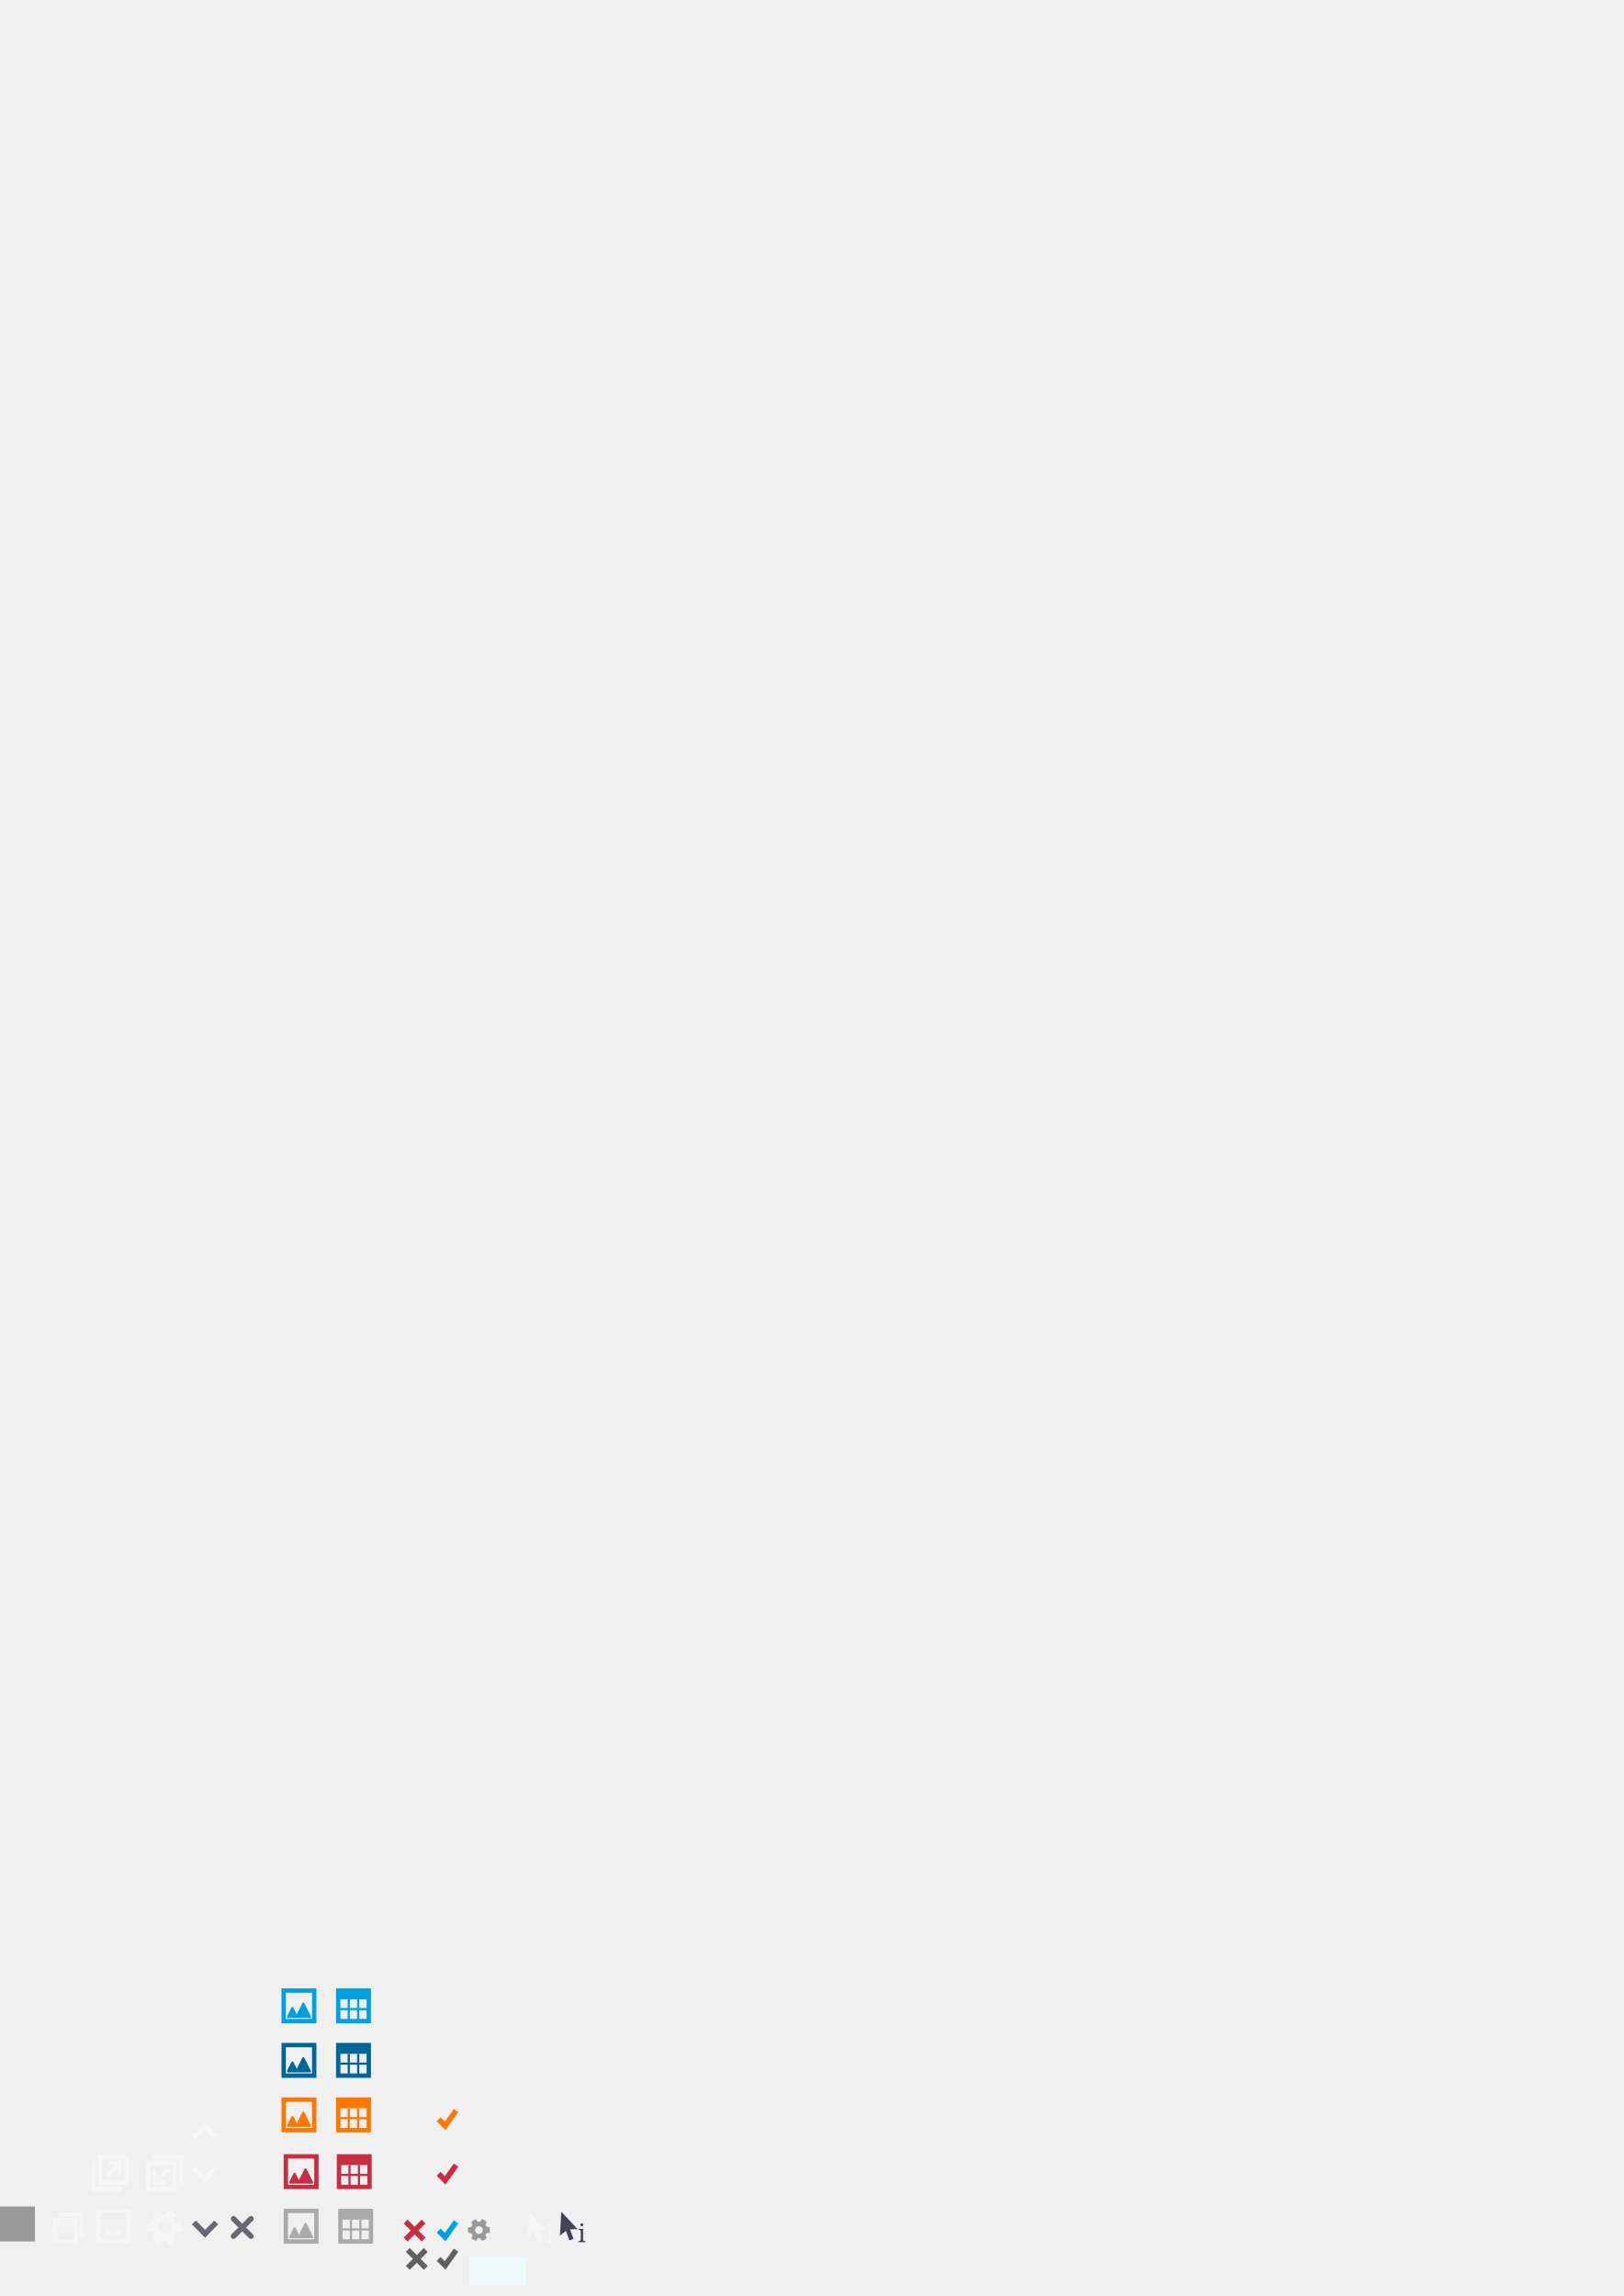
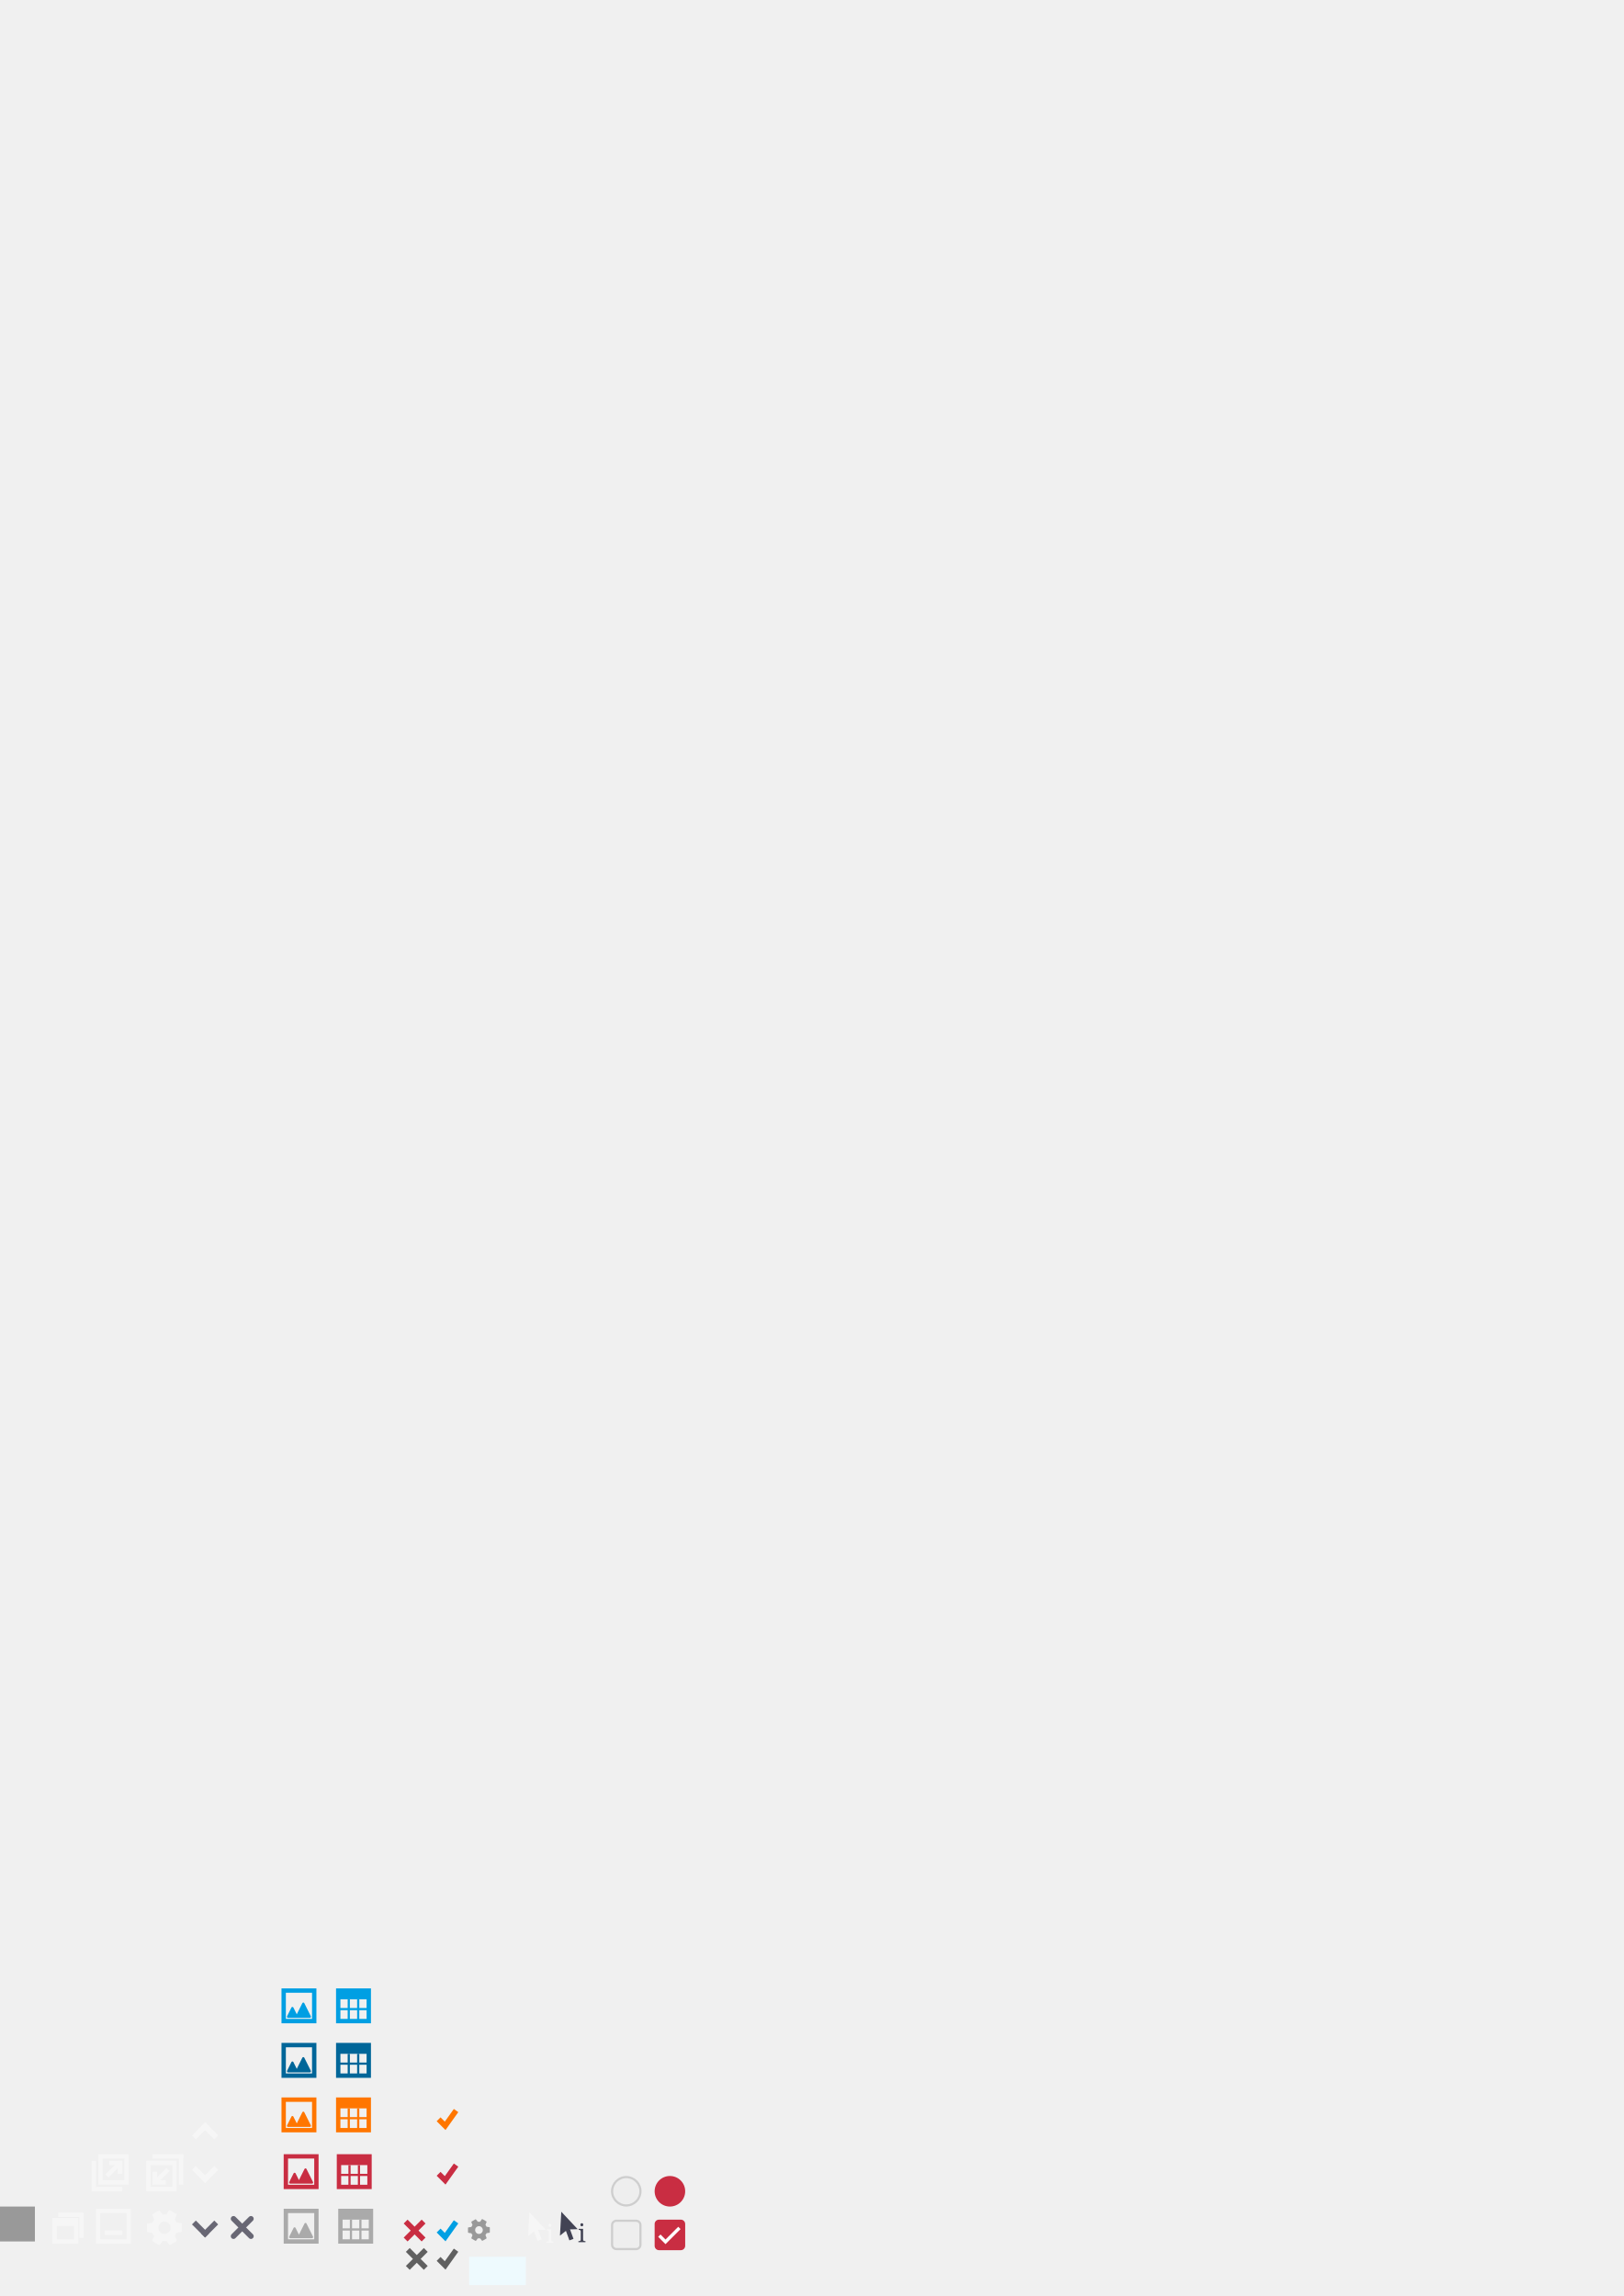
- <svg xmlns="http://www.w3.org/2000/svg" width="210mm" height="297mm" viewBox="0 0 744.094 1052.362" id="svg2" version="1.1">
+ <svg xmlns="http://www.w3.org/2000/svg" xmlns:xlink="http://www.w3.org/1999/xlink" width="210mm" height="297mm" viewBox="0 0 744.094 1052.362" id="svg2" version="1.1">
  <defs id="defs4">
+     <linearGradient id="linearGradient4285">
+       <stop style="stop-color:#cccccc;stop-opacity:1;" offset="0" id="stop4287" />
+       <stop style="stop-color:#cccccc;stop-opacity:0;" offset="1" id="stop4289" />
+     </linearGradient>
    <filter style="color-interpolation-filters:sRGB" id="filter5394">
      <feGaussianBlur stdDeviation="0.898" id="feGaussianBlur5396" />
    </filter>
+     <linearGradient xlink:href="#linearGradient4285" id="linearGradient4291" x1="299.25" y1="1024.362" x2="314.75" y2="1024.362" gradientUnits="userSpaceOnUse" />
  </defs>
  <g id="layer1">
    <g id="g4174" transform="matrix(0.8235294,0,0,0.8125,-54.73501,992.0322)">
      <rect transform="scale(-1,-1)" ry="0" y="-43.483" x="-108.821" height="12" width="12" id="rect4595-4-0-0-8" style="opacity:1;fill:none;fill-opacity:1;stroke:#f6f6f6;stroke-width:2.445;stroke-linecap:round;stroke-linejoin:miter;stroke-miterlimit:4;stroke-dasharray:none;stroke-opacity:1" />
      <path id="path4683-08-4-7" d="m 111.821,41.483 0,-14" style="fill:none;fill-rule:evenodd;stroke:#f6f6f6;stroke-width:2.445;stroke-linecap:butt;stroke-linejoin:miter;stroke-miterlimit:4;stroke-dasharray:none;stroke-opacity:1" />
      <path id="path4683-5-1-9-6" d="m 98.821,28.483 14,0" style="fill:none;fill-rule:evenodd;stroke:#f6f6f6;stroke-width:2.445;stroke-linecap:butt;stroke-linejoin:miter;stroke-miterlimit:4;stroke-dasharray:none;stroke-opacity:1" />
      <path id="path4683-5-1-9-6-2" d="m 95.821,33.483 14,0" style="fill:none;fill-rule:evenodd;stroke:#f6f6f6;stroke-width:2.445;stroke-linecap:butt;stroke-linejoin:miter;stroke-miterlimit:4;stroke-dasharray:none;stroke-opacity:1" />
    </g>
    <g id="g4180" transform="translate(-74.82107,983.8791)">
      <rect transform="scale(-1,-1)" ry="0" y="-43.483" x="-133.821" height="14" width="14" id="rect4595-4-0-0-8-0" style="opacity:1;fill:none;fill-opacity:1;stroke:#f6f6f6;stroke-width:2;stroke-linecap:round;stroke-linejoin:miter;stroke-miterlimit:4;stroke-dasharray:none;stroke-opacity:1" />
      <path id="path4683-5-1-9-6-2-3" d="m 122.821,39.483 8,0" style="fill:none;fill-rule:evenodd;stroke:#f6f6f6;stroke-width:2;stroke-linecap:butt;stroke-linejoin:miter;stroke-miterlimit:4;stroke-dasharray:none;stroke-opacity:1" />
    </g>
    <g id="Page-1" style="fill:#f6f6f6;fill-rule:evenodd;stroke:none;stroke-width:1" transform="matrix(0,-0.8161218,0.8040201,0,67.34673,1029.239)">
      <g transform="translate(-464,-380)" id="Core" style="fill:#f6f6f6">
        <g transform="translate(464,380)" id="settings" style="fill:#f6f6f6">
          <path id="Shape" d="m 17.4,11 c 0,-0.3 0.1,-0.6 0.1,-1 0,-0.4 0,-0.7 -0.1,-1 l 2.1,-1.7 c 0.2,-0.2 0.2,-0.4 0.1,-0.6 l -2,-3.5 C 17.5,3.1 17.3,3 17,3.1 l -2.5,1 C 14,3.7 13.4,3.4 12.8,3.1 L 12.4,0.5 C 12.5,0.2 12.2,0 12,0 L 8,0 C 7.8,0 7.5,0.2 7.5,0.4 L 7.1,3.1 C 6.5,3.3 6,3.7 5.4,4.1 L 3,3.1 C 2.7,3 2.5,3.1 2.3,3.3 l -2,3.5 c -0.1,0.1 0,0.4 0.2,0.6 L 2.6,9 c 0,0.3 -0.1,0.6 -0.1,1 0,0.4 0,0.7 0.1,1 l -2.1,1.7 c -0.2,0.2 -0.2,0.4 -0.1,0.6 l 2,3.5 C 2.5,16.9 2.7,17 3,16.9 l 2.5,-1 c 0.5,0.4 1.1,0.7 1.7,1 l 0.4,2.6 c 0,0.2 0.2,0.4 0.5,0.4 l 4,0 c 0.2,0 0.5,-0.2 0.5,-0.4 L 13,16.9 c 0.6,-0.3 1.2,-0.6 1.7,-1 l 2.5,1 c 0.2,0.1 0.5,0 0.6,-0.2 l 2,-3.5 c 0.1,-0.2 0.1,-0.5 -0.1,-0.6 l -2.3,-1.6 0,0 z M 10,13.5 C 8.1,13.5 6.5,11.9 6.5,10 6.5,8.1 8.1,6.5 10,6.5 c 1.9,0 3.5,1.6 3.5,3.5 0,1.9 -1.6,3.5 -3.5,3.5 l 0,0 z" style="fill:#f6f6f6" />
        </g>
      </g>
    </g>
    <rect style="opacity:1;fill:#999999;fill-opacity:1;stroke:none;stroke-width:2;stroke-linecap:square;stroke-linejoin:miter;stroke-miterlimit:4;stroke-dasharray:none;stroke-dashoffset:0;stroke-opacity:1" id="rect4160" width="16" height="16" x="0" y="1011.362" />
    <g id="g4850" transform="matrix(-0.7071068,-0.7071068,-0.7071068,0.7071068,950.5379,695.0754)">
      <path id="path4683-0-9-0-4-2-4" d="m 373.25,839.362 0,-8.485" style="fill:none;fill-rule:evenodd;stroke:#686774;stroke-width:2.5;stroke-linecap:butt;stroke-linejoin:miter;stroke-miterlimit:4;stroke-dasharray:none;stroke-opacity:1" />
      <path id="path4683-0-9-0-4-2-4-2" d="m 372,838.112 8.485,0" style="fill:none;fill-rule:evenodd;stroke:#686774;stroke-width:2.5;stroke-linecap:butt;stroke-linejoin:miter;stroke-miterlimit:4;stroke-dasharray:none;stroke-opacity:1" />
    </g>
    <g id="g4808" transform="translate(-209.9896,210.7945)">
      <path id="path4683-0-9-0-4-2" d="m 317,806.162 8,8" style="fill:none;fill-rule:evenodd;stroke:#686774;stroke-width:2.5;stroke-linecap:round;stroke-linejoin:miter;stroke-miterlimit:4;stroke-dasharray:none;stroke-opacity:1" />
      <path id="path4683-0-9-0-4-2-3" d="m 325,806.162 -8,8" style="fill:none;fill-rule:evenodd;stroke:#686774;stroke-width:2.5;stroke-linecap:round;stroke-linejoin:miter;stroke-miterlimit:4;stroke-dasharray:none;stroke-opacity:1" />
    </g>
    <rect style="opacity:1;fill:none;fill-opacity:1;stroke:#aaaaaa;stroke-width:2;stroke-linecap:round;stroke-linejoin:miter;stroke-miterlimit:4;stroke-dasharray:none;stroke-opacity:1" id="rect4595-4-0-0-8-0-5" width="14" height="14" x="-145" y="-1027.362" ry="0" transform="scale(-1,-1)" />
    <path style="fill:#aaaaaa;fill-rule:evenodd;stroke:#aaaaaa;stroke-width:1px;stroke-linecap:butt;stroke-linejoin:round;stroke-opacity:1" d="m 133,1025.362 2,-4 2,4 3,-6 3,6 z" id="path4176" />
    <rect style="opacity:1;fill:none;fill-opacity:1;stroke:#c92d42;stroke-width:2;stroke-linecap:round;stroke-linejoin:miter;stroke-miterlimit:4;stroke-dasharray:none;stroke-opacity:1" id="rect4595-4-0-0-8-0-5-3" width="14" height="14" x="-145" y="-1002.362" ry="0" transform="scale(-1,-1)" />
    <path style="fill:#c92d42;fill-rule:evenodd;stroke:#c92d42;stroke-width:1px;stroke-linecap:butt;stroke-linejoin:round;stroke-opacity:1" d="m 133,1000.362 2,-4 2,4 3,-6 3,6 z" id="path4176-0" />
    <rect style="opacity:1;fill:none;fill-opacity:1;stroke:#c92d42;stroke-width:2;stroke-linecap:round;stroke-linejoin:miter;stroke-miterlimit:4;stroke-dasharray:none;stroke-opacity:1" id="rect4595-4-0-0-8-0-5-1" width="14" height="14" x="-169.34" y="-1002.362" ry="0" transform="scale(-1,-1)" />
    <path style="fill:none;fill-rule:evenodd;stroke:#c92d42;stroke-width:1px;stroke-linecap:butt;stroke-linejoin:miter;stroke-opacity:1" d="m 155.34,996.862 14,0" id="path4214-3" />
    <rect style="opacity:1;fill:#c92d42;fill-opacity:1;stroke:none;stroke-width:1;stroke-linecap:butt;stroke-linejoin:round;stroke-miterlimit:4;stroke-dasharray:none;stroke-dashoffset:0;stroke-opacity:1" id="rect4246" width="14" height="4" x="155.34" y="988.362" />
    <path style="fill:none;fill-rule:evenodd;stroke:#c92d42;stroke-width:1px;stroke-linecap:butt;stroke-linejoin:miter;stroke-opacity:1" d="m 160.17,1002.362 0,-10" id="path4214-3-7" />
    <path style="fill:none;fill-rule:evenodd;stroke:#c92d42;stroke-width:1px;stroke-linecap:butt;stroke-linejoin:miter;stroke-opacity:1" d="m 164.5,1002.362 0,-10" id="path4214-3-7-9" />
    <rect style="opacity:1;fill:none;fill-opacity:1;stroke:#aaaaaa;stroke-width:2;stroke-linecap:round;stroke-linejoin:miter;stroke-miterlimit:4;stroke-dasharray:none;stroke-opacity:1" id="rect4595-4-0-0-8-0-5-1-8" width="14" height="14" x="-170" y="-1027.362" ry="0" transform="scale(-1,-1)" />
    <path style="fill:none;fill-rule:evenodd;stroke:#aaaaaa;stroke-width:1px;stroke-linecap:butt;stroke-linejoin:miter;stroke-opacity:1" d="m 156,1021.862 14,0" id="path4214-3-3" />
    <rect style="opacity:1;fill:#aaaaaa;fill-opacity:1;stroke:none;stroke-width:1;stroke-linecap:butt;stroke-linejoin:round;stroke-miterlimit:4;stroke-dasharray:none;stroke-dashoffset:0;stroke-opacity:1" id="rect4246-1" width="14" height="4" x="156" y="1013.362" />
    <path style="fill:none;fill-rule:evenodd;stroke:#aaaaaa;stroke-width:1px;stroke-linecap:butt;stroke-linejoin:miter;stroke-opacity:1" d="m 160.83,1027.362 0,-10" id="path4214-3-7-7" />
    <path style="fill:none;fill-rule:evenodd;stroke:#aaaaaa;stroke-width:1px;stroke-linecap:butt;stroke-linejoin:miter;stroke-opacity:1" d="m 165.16,1027.362 0,-10" id="path4214-3-7-9-1" />
    <rect style="opacity:1;fill:none;fill-opacity:1;stroke:#ff7600;stroke-width:2;stroke-linecap:round;stroke-linejoin:miter;stroke-miterlimit:4;stroke-dasharray:none;stroke-opacity:1" id="rect4595-4-0-0-8-0-5-3-4" width="14" height="14" x="-144" y="-976.362" ry="0" transform="scale(-1,-1)" />
    <path style="fill:#ff7600;fill-rule:evenodd;stroke:#ff7600;stroke-width:1px;stroke-linecap:butt;stroke-linejoin:round;stroke-opacity:1" d="m 132,974.362 2,-4 2,4 3,-6 3,6 z" id="path4176-0-8" />
    <rect style="opacity:1;fill:none;fill-opacity:1;stroke:#ff7600;stroke-width:2;stroke-linecap:round;stroke-linejoin:miter;stroke-miterlimit:4;stroke-dasharray:none;stroke-opacity:1" id="rect4595-4-0-0-8-0-5-1-6" width="14" height="14" x="-169" y="-976.362" ry="0" transform="scale(-1,-1)" />
    <path style="fill:none;fill-rule:evenodd;stroke:#ff7600;stroke-width:1px;stroke-linecap:butt;stroke-linejoin:miter;stroke-opacity:1" d="m 155,970.862 14,0" id="path4214-3-4" />
    <rect style="opacity:1;fill:#ff7600;fill-opacity:1;stroke:none;stroke-width:1;stroke-linecap:butt;stroke-linejoin:round;stroke-miterlimit:4;stroke-dasharray:none;stroke-dashoffset:0;stroke-opacity:1" id="rect4246-6" width="14" height="4" x="155" y="962.362" />
    <path style="fill:none;fill-rule:evenodd;stroke:#ff7600;stroke-width:1px;stroke-linecap:butt;stroke-linejoin:miter;stroke-opacity:1" d="m 159.83,976.362 0,-10" id="path4214-3-7-5" />
    <path style="fill:none;fill-rule:evenodd;stroke:#ff7600;stroke-width:1px;stroke-linecap:butt;stroke-linejoin:miter;stroke-opacity:1" d="m 164.16,976.362 0,-10" id="path4214-3-7-9-15" />
    <rect style="opacity:1;fill:none;fill-opacity:1;stroke:#006699;stroke-width:2;stroke-linecap:round;stroke-linejoin:miter;stroke-miterlimit:4;stroke-dasharray:none;stroke-opacity:1" id="rect4595-4-0-0-8-0-5-3-4-2" width="14" height="14" x="-144" y="-951.362" ry="0" transform="scale(-1,-1)" />
    <path style="fill:#006699;fill-rule:evenodd;stroke:#006699;stroke-width:1px;stroke-linecap:butt;stroke-linejoin:round;stroke-opacity:1" d="m 132,949.362 2,-4 2,4 3,-6 3,6 z" id="path4176-0-8-2" />
    <rect style="opacity:1;fill:none;fill-opacity:1;stroke:#006699;stroke-width:2;stroke-linecap:round;stroke-linejoin:miter;stroke-miterlimit:4;stroke-dasharray:none;stroke-opacity:1" id="rect4595-4-0-0-8-0-5-1-6-8" width="14" height="14" x="-169" y="-951.362" ry="0" transform="scale(-1,-1)" />
    <path style="fill:none;fill-rule:evenodd;stroke:#006699;stroke-width:1px;stroke-linecap:butt;stroke-linejoin:miter;stroke-opacity:1" d="m 155,945.862 14,0" id="path4214-3-4-1" />
    <rect style="opacity:1;fill:#006699;fill-opacity:1;stroke:none;stroke-width:1;stroke-linecap:butt;stroke-linejoin:round;stroke-miterlimit:4;stroke-dasharray:none;stroke-dashoffset:0;stroke-opacity:1" id="rect4246-6-7" width="14" height="4" x="155" y="937.362" />
    <path style="fill:none;fill-rule:evenodd;stroke:#006699;stroke-width:1px;stroke-linecap:butt;stroke-linejoin:miter;stroke-opacity:1" d="m 159.83,951.362 0,-10" id="path4214-3-7-5-1" />
    <path style="fill:none;fill-rule:evenodd;stroke:#006699;stroke-width:1px;stroke-linecap:butt;stroke-linejoin:miter;stroke-opacity:1" d="m 164.16,951.362 0,-10" id="path4214-3-7-9-15-0" />
    <rect style="opacity:1;fill:none;fill-opacity:1;stroke:#009fe3;stroke-width:2;stroke-linecap:round;stroke-linejoin:miter;stroke-miterlimit:4;stroke-dasharray:none;stroke-opacity:1" id="rect4595-4-0-0-8-0-5-3-4-2-7" width="14" height="14" x="-144" y="-926.362" ry="0" transform="scale(-1,-1)" />
    <path style="fill:#009fe3;fill-rule:evenodd;stroke:#009fe3;stroke-width:1px;stroke-linecap:butt;stroke-linejoin:round;stroke-opacity:1" d="m 132,924.362 2,-4 2,4 3,-6 3,6 z" id="path4176-0-8-2-4" />
    <rect style="opacity:1;fill:none;fill-opacity:1;stroke:#009fe3;stroke-width:2;stroke-linecap:round;stroke-linejoin:miter;stroke-miterlimit:4;stroke-dasharray:none;stroke-opacity:1" id="rect4595-4-0-0-8-0-5-1-6-8-7" width="14" height="14" x="-169" y="-926.362" ry="0" transform="scale(-1,-1)" />
    <path style="fill:none;fill-rule:evenodd;stroke:#009fe3;stroke-width:1px;stroke-linecap:butt;stroke-linejoin:miter;stroke-opacity:1" d="m 155,920.862 14,0" id="path4214-3-4-1-5" />
    <rect style="opacity:1;fill:#009fe3;fill-opacity:1;stroke:none;stroke-width:1;stroke-linecap:butt;stroke-linejoin:round;stroke-miterlimit:4;stroke-dasharray:none;stroke-dashoffset:0;stroke-opacity:1" id="rect4246-6-7-6" width="14" height="4" x="155" y="912.362" />
    <path style="fill:none;fill-rule:evenodd;stroke:#009fe3;stroke-width:1px;stroke-linecap:butt;stroke-linejoin:miter;stroke-opacity:1" d="m 159.83,926.362 0,-10" id="path4214-3-7-5-1-6" />
    <path style="fill:none;fill-rule:evenodd;stroke:#009fe3;stroke-width:1px;stroke-linecap:butt;stroke-linejoin:miter;stroke-opacity:1" d="m 164.16,926.362 0,-10" id="path4214-3-7-9-15-0-6" />
    <path style="fill:none;fill-rule:evenodd;stroke:#c92d42;stroke-width:2.5;stroke-linecap:square;stroke-linejoin:miter;stroke-miterlimit:4;stroke-dasharray:none;stroke-opacity:1" d="m 186.768,1019.13 6.464,6.465" id="path4683-0-9-0-4-2-5" />
    <path style="fill:none;fill-rule:evenodd;stroke:#c92d42;stroke-width:2.5;stroke-linecap:square;stroke-linejoin:miter;stroke-miterlimit:4;stroke-dasharray:none;stroke-opacity:1" d="m 193.232,1019.13 -6.464,6.465" id="path4683-0-9-0-4-2-3-3" />
    <path style="fill:none;fill-rule:evenodd;stroke:#009fe3;stroke-width:2.5;stroke-linecap:butt;stroke-linejoin:miter;stroke-miterlimit:4;stroke-dasharray:none;stroke-opacity:1" d="m 201,1022.362 3,3 5,-7" id="path4211" />
    <g id="Page-1-9" style="fill:#dddddd;fill-rule:evenodd;stroke:none;stroke-width:1;stroke-opacity:1;fill-opacity:1" transform="matrix(0,-0.5100762,0.5025126,0,214.4724,1027.237)">
      <g transform="translate(-464,-380)" id="Core-8" style="fill:#dddddd;stroke:none;stroke-opacity:1;fill-opacity:1">
        <g transform="translate(464,380)" id="settings-8" style="fill:#dddddd;stroke:none;stroke-opacity:1;fill-opacity:1">
          <path id="Shape-2" d="m 17.4,11 c 0,-0.3 0.1,-0.6 0.1,-1 0,-0.4 0,-0.7 -0.1,-1 l 2.1,-1.7 c 0.2,-0.2 0.2,-0.4 0.1,-0.6 l -2,-3.5 C 17.5,3.1 17.3,3 17,3.1 l -2.5,1 C 14,3.7 13.4,3.4 12.8,3.1 L 12.4,0.5 C 12.5,0.2 12.2,0 12,0 L 8,0 C 7.8,0 7.5,0.2 7.5,0.4 L 7.1,3.1 C 6.5,3.3 6,3.7 5.4,4.1 L 3,3.1 C 2.7,3 2.5,3.1 2.3,3.3 l -2,3.5 c -0.1,0.1 0,0.4 0.2,0.6 L 2.6,9 c 0,0.3 -0.1,0.6 -0.1,1 0,0.4 0,0.7 0.1,1 l -2.1,1.7 c -0.2,0.2 -0.2,0.4 -0.1,0.6 l 2,3.5 C 2.5,16.9 2.7,17 3,16.9 l 2.5,-1 c 0.5,0.4 1.1,0.7 1.7,1 l 0.4,2.6 c 0,0.2 0.2,0.4 0.5,0.4 l 4,0 c 0.2,0 0.5,-0.2 0.5,-0.4 L 13,16.9 c 0.6,-0.3 1.2,-0.6 1.7,-1 l 2.5,1 c 0.2,0.1 0.5,0 0.6,-0.2 l 2,-3.5 c 0.1,-0.2 0.1,-0.5 -0.1,-0.6 l -2.3,-1.6 0,0 z M 10,13.5 C 8.1,13.5 6.5,11.9 6.5,10 6.5,8.1 8.1,6.5 10,6.5 c 1.9,0 3.5,1.6 3.5,3.5 0,1.9 -1.6,3.5 -3.5,3.5 l 0,0 z" style="fill:#999999;stroke:none;stroke-opacity:1;fill-opacity:1" />
        </g>
      </g>
    </g>
    <rect style="opacity:1;fill:#eefafe;fill-opacity:1;stroke:none;stroke-width:2.5;stroke-linecap:square;stroke-linejoin:miter;stroke-miterlimit:4;stroke-dasharray:none;stroke-dashoffset:0;stroke-opacity:1" id="rect4237" width="26" height="13" x="215" y="1034.362" />
    <path style="fill:#f6f6f6;fill-rule:evenodd;stroke:#f6f6f6;stroke-width:1px;stroke-linecap:butt;stroke-linejoin:miter;stroke-opacity:1" d="m 245.375,1021.584 -2.827,2.243 0.485,-8.675 5.949,6.334 -3.607,0.098" id="path4200" />
    <text xml:space="preserve" style="font-style:normal;font-weight:normal;font-size:14.262px;line-height:125%;font-family:sans-serif;letter-spacing:0px;word-spacing:0px;fill:#f6f6f6;fill-opacity:1;stroke:none;stroke-width:1px;stroke-linecap:butt;stroke-linejoin:miter;stroke-opacity:1" x="250.139" y="1028.045" id="text4206" transform="scale(1.000123,0.9998772)">
      <tspan id="tspan4208" x="250.139" y="1028.045" style="font-style:normal;font-variant:normal;font-weight:normal;font-stretch:normal;font-size:11.431px;font-family:Elephant;-inkscape-font-specification:Elephant;fill:#f6f6f6">i</tspan>
    </text>
    <path style="fill:#f6f6f6;fill-rule:evenodd;stroke:#f6f6f6;stroke-width:2;stroke-linecap:butt;stroke-linejoin:miter;stroke-miterlimit:4;stroke-dasharray:none;stroke-opacity:1" d="m 244.75,1019.865 2.501,6.878" id="path4212" />
    <path style="fill:#424354;fill-rule:evenodd;stroke:#424354;stroke-width:1px;stroke-linecap:butt;stroke-linejoin:miter;stroke-opacity:1" d="m 260,1021.362 -2.827,2.243 0.485,-8.675 5.949,6.334 -3.607,0.098" id="path4200-7" />
    <text xml:space="preserve" style="font-style:normal;font-weight:normal;font-size:14.262px;line-height:125%;font-family:sans-serif;letter-spacing:0px;word-spacing:0px;fill:#424354;fill-opacity:1;stroke:none;stroke-width:1px;stroke-linecap:butt;stroke-linejoin:miter;stroke-opacity:1;" x="264.762" y="1027.823" id="text4206-0" transform="scale(1.000123,0.9998772)">
      <tspan id="tspan4208-0" x="264.762" y="1027.823" style="font-style:normal;font-variant:normal;font-weight:normal;font-stretch:normal;font-size:11.431px;font-family:Elephant;-inkscape-font-specification:Elephant;fill:#424354;fill-opacity:1;">i</tspan>
    </text>
    <path style="fill:#424354;fill-rule:evenodd;stroke:#424354;stroke-width:2;stroke-linecap:butt;stroke-linejoin:miter;stroke-miterlimit:4;stroke-dasharray:none;stroke-opacity:1" d="m 259.375,1019.643 2.501,6.878" id="path4212-1" />
    <path style="fill:none;fill-rule:evenodd;stroke:#606060;stroke-width:2.5;stroke-linecap:butt;stroke-linejoin:miter;stroke-miterlimit:4;stroke-dasharray:none;stroke-opacity:1" d="m 201,1035.362 3,3 5,-7" id="path4211-9" />
    <path style="fill:none;fill-rule:evenodd;stroke:#606060;stroke-width:2.5;stroke-linecap:square;stroke-linejoin:miter;stroke-miterlimit:4;stroke-dasharray:none;stroke-opacity:1" d="m 187.768,1032.13 6.464,6.465" id="path4683-0-9-0-4-2-5-1" />
    <path style="fill:none;fill-rule:evenodd;stroke:#606060;stroke-width:2.5;stroke-linecap:square;stroke-linejoin:miter;stroke-miterlimit:4;stroke-dasharray:none;stroke-opacity:1" d="m 194.232,1032.13 -6.464,6.465" id="path4683-0-9-0-4-2-3-3-5" />
    <path style="fill:none;fill-rule:evenodd;stroke:#c92d42;stroke-width:2.5;stroke-linecap:butt;stroke-linejoin:miter;stroke-miterlimit:4;stroke-dasharray:none;stroke-opacity:1" d="m 201,996.362 3,3 5,-7" id="path4211-9-1" />
    <path style="fill:none;fill-rule:evenodd;stroke:#ff7600;stroke-width:2.5;stroke-linecap:butt;stroke-linejoin:miter;stroke-miterlimit:4;stroke-dasharray:none;stroke-opacity:1" d="m 201,971.362 3,3 5,-7" id="path4211-9-1-0" />
    <rect style="opacity:1;fill:none;fill-opacity:1;stroke:#f6f6f6;stroke-width:2;stroke-linecap:round;stroke-linejoin:miter;stroke-miterlimit:4;stroke-dasharray:none;stroke-opacity:1" id="rect4595-4" width="12" height="12" x="46" y="988.362" ry="0" />
    <path style="fill:none;fill-rule:evenodd;stroke:#f6f6f6;stroke-width:2;stroke-linecap:butt;stroke-linejoin:miter;stroke-miterlimit:4;stroke-dasharray:none;stroke-opacity:1" d="m 43,990.362 0,14" id="path4683" />
    <path style="fill:none;fill-rule:evenodd;stroke:#f6f6f6;stroke-width:2;stroke-linecap:butt;stroke-linejoin:miter;stroke-miterlimit:4;stroke-dasharray:none;stroke-opacity:1" d="m 56,1003.362 -14,0" id="path4683-5" />
    <path style="fill:none;fill-rule:evenodd;stroke:#f6f6f6;stroke-width:2;stroke-linecap:butt;stroke-linejoin:miter;stroke-miterlimit:4;stroke-dasharray:none;stroke-opacity:1" d="m 49,997.362 6,-6" id="path4683-0" />
    <path style="fill:none;fill-rule:evenodd;stroke:#f6f6f6;stroke-width:2;stroke-linecap:butt;stroke-linejoin:miter;stroke-miterlimit:4;stroke-dasharray:none;stroke-opacity:1;filter:url(#filter5394)" d="m 56,991.362 -6,0" id="path4683-0-7" />
    <path style="fill:none;fill-rule:evenodd;stroke:#f6f6f6;stroke-width:2;stroke-linecap:butt;stroke-linejoin:miter;stroke-miterlimit:4;stroke-dasharray:none;stroke-opacity:1" d="m 55,990.362 0,6" id="path4683-0-7-0" />
    <rect style="opacity:1;fill:none;fill-opacity:1;stroke:#f6f6f6;stroke-width:2;stroke-linecap:round;stroke-linejoin:miter;stroke-miterlimit:4;stroke-dasharray:none;stroke-opacity:1" id="rect4595-4-0" width="12" height="12" x="-80" y="-1003.362" ry="0" transform="scale(-1,-1)" />
    <path style="fill:none;fill-rule:evenodd;stroke:#f6f6f6;stroke-width:2;stroke-linecap:butt;stroke-linejoin:miter;stroke-miterlimit:4;stroke-dasharray:none;stroke-opacity:1" d="m 83,1001.362 0,-14" id="path4683-08" />
    <path style="fill:none;fill-rule:evenodd;stroke:#f6f6f6;stroke-width:2;stroke-linecap:butt;stroke-linejoin:miter;stroke-miterlimit:4;stroke-dasharray:none;stroke-opacity:1" d="m 70,988.362 14,-2e-5" id="path4683-5-1" />
    <path style="fill:none;fill-rule:evenodd;stroke:#f6f6f6;stroke-width:2;stroke-linecap:butt;stroke-linejoin:miter;stroke-miterlimit:4;stroke-dasharray:none;stroke-opacity:1" d="m 77,994.362 -6,6" id="path4683-0-1" />
    <path style="fill:none;fill-rule:evenodd;stroke:#f6f6f6;stroke-width:2;stroke-linecap:butt;stroke-linejoin:miter;stroke-miterlimit:4;stroke-dasharray:none;stroke-opacity:1" d="m 70,1000.362 6,0" id="path4683-0-7-02" />
    <path style="fill:none;fill-rule:evenodd;stroke:#f6f6f6;stroke-width:2;stroke-linecap:butt;stroke-linejoin:miter;stroke-miterlimit:4;stroke-dasharray:none;stroke-opacity:1" d="m 71,1001.362 0,-6" id="path4683-0-7-0-6" />
    <path style="fill:none;fill-rule:evenodd;stroke:#f6f6f6;stroke-width:2;stroke-linecap:butt;stroke-linejoin:miter;stroke-miterlimit:4;stroke-dasharray:none;stroke-opacity:1" d="m 56,991.362 -6,0" id="path4683-0-7-0-9" />
    <g id="g4850-3" transform="matrix(-0.7071068,-0.7071068,-0.7071068,0.7071068,950.5379,670.0754)" style="fill:#f6f6f6;stroke:#f6f6f6">
      <path id="path4683-0-9-0-4-2-4-5" d="m 373.25,839.362 0,-8.485" style="fill:#f6f6f6;fill-rule:evenodd;stroke:#f6f6f6;stroke-width:2.5;stroke-linecap:butt;stroke-linejoin:miter;stroke-miterlimit:4;stroke-dasharray:none;stroke-opacity:1" />
      <path id="path4683-0-9-0-4-2-4-2-4" d="m 372,838.112 8.485,0" style="fill:#f6f6f6;fill-rule:evenodd;stroke:#f6f6f6;stroke-width:2.5;stroke-linecap:butt;stroke-linejoin:miter;stroke-miterlimit:4;stroke-dasharray:none;stroke-opacity:1" />
    </g>
    <g id="g4850-8" transform="matrix(-0.7071068,0.7071068,-0.7071068,-0.7071068,950.5379,1303.258)" style="stroke:#f6f6f6">
      <path id="path4683-0-9-0-4-2-4-54" d="m 373.25,839.362 0,-8.485" style="fill:none;fill-rule:evenodd;stroke:#f6f6f6;stroke-width:2.5;stroke-linecap:butt;stroke-linejoin:miter;stroke-miterlimit:4;stroke-dasharray:none;stroke-opacity:1" />
      <path id="path4683-0-9-0-4-2-4-2-7" d="m 372,838.112 8.485,0" style="fill:none;fill-rule:evenodd;stroke:#f6f6f6;stroke-width:2.5;stroke-linecap:butt;stroke-linejoin:miter;stroke-miterlimit:4;stroke-dasharray:none;stroke-opacity:1" />
    </g>
+     <rect style="opacity:1;fill:#eeeeee;fill-opacity:1;stroke:#cccccc;stroke-width:1;stroke-linecap:round;stroke-linejoin:miter;stroke-miterlimit:4;stroke-dasharray:none;stroke-opacity:0.941" id="rect4529" width="13" height="13" x="280.5" y="1017.862" rx="2" ry="2" />
+     <rect style="opacity:1;fill:#c92d42;fill-opacity:1;stroke:url(#linearGradient4291);stroke-width:1.5;stroke-linecap:round;stroke-linejoin:miter;stroke-miterlimit:4;stroke-dasharray:none;stroke-opacity:0" id="rect4529-6-1" width="14" height="14" x="300" y="1017.362" rx="2" ry="2" />
+     <path style="fill:none;fill-rule:evenodd;stroke:#ffffff;stroke-width:1.5;stroke-linecap:butt;stroke-linejoin:miter;stroke-miterlimit:4;stroke-dasharray:none;stroke-opacity:1" d="m 302.154,1024.701 2.828,2.828 6.364,-6.364" id="path4560-9" />
+     <rect style="opacity:1;fill:#eeeeee;fill-opacity:1;stroke:#cccccc;stroke-width:1;stroke-linecap:round;stroke-linejoin:miter;stroke-miterlimit:4;stroke-dasharray:none;stroke-opacity:0.941" id="rect4529-7" width="13" height="13" x="280.5" y="997.862" rx="7" ry="7" />
+     <rect style="opacity:1;fill:#c92d42;fill-opacity:1;stroke:none;stroke-width:1.5;stroke-linecap:round;stroke-linejoin:miter;stroke-miterlimit:4;stroke-dasharray:none;stroke-opacity:0" id="rect4529-6-1-0" width="14" height="14" x="300" y="997.362" rx="7" ry="7" />
  </g>
</svg>
